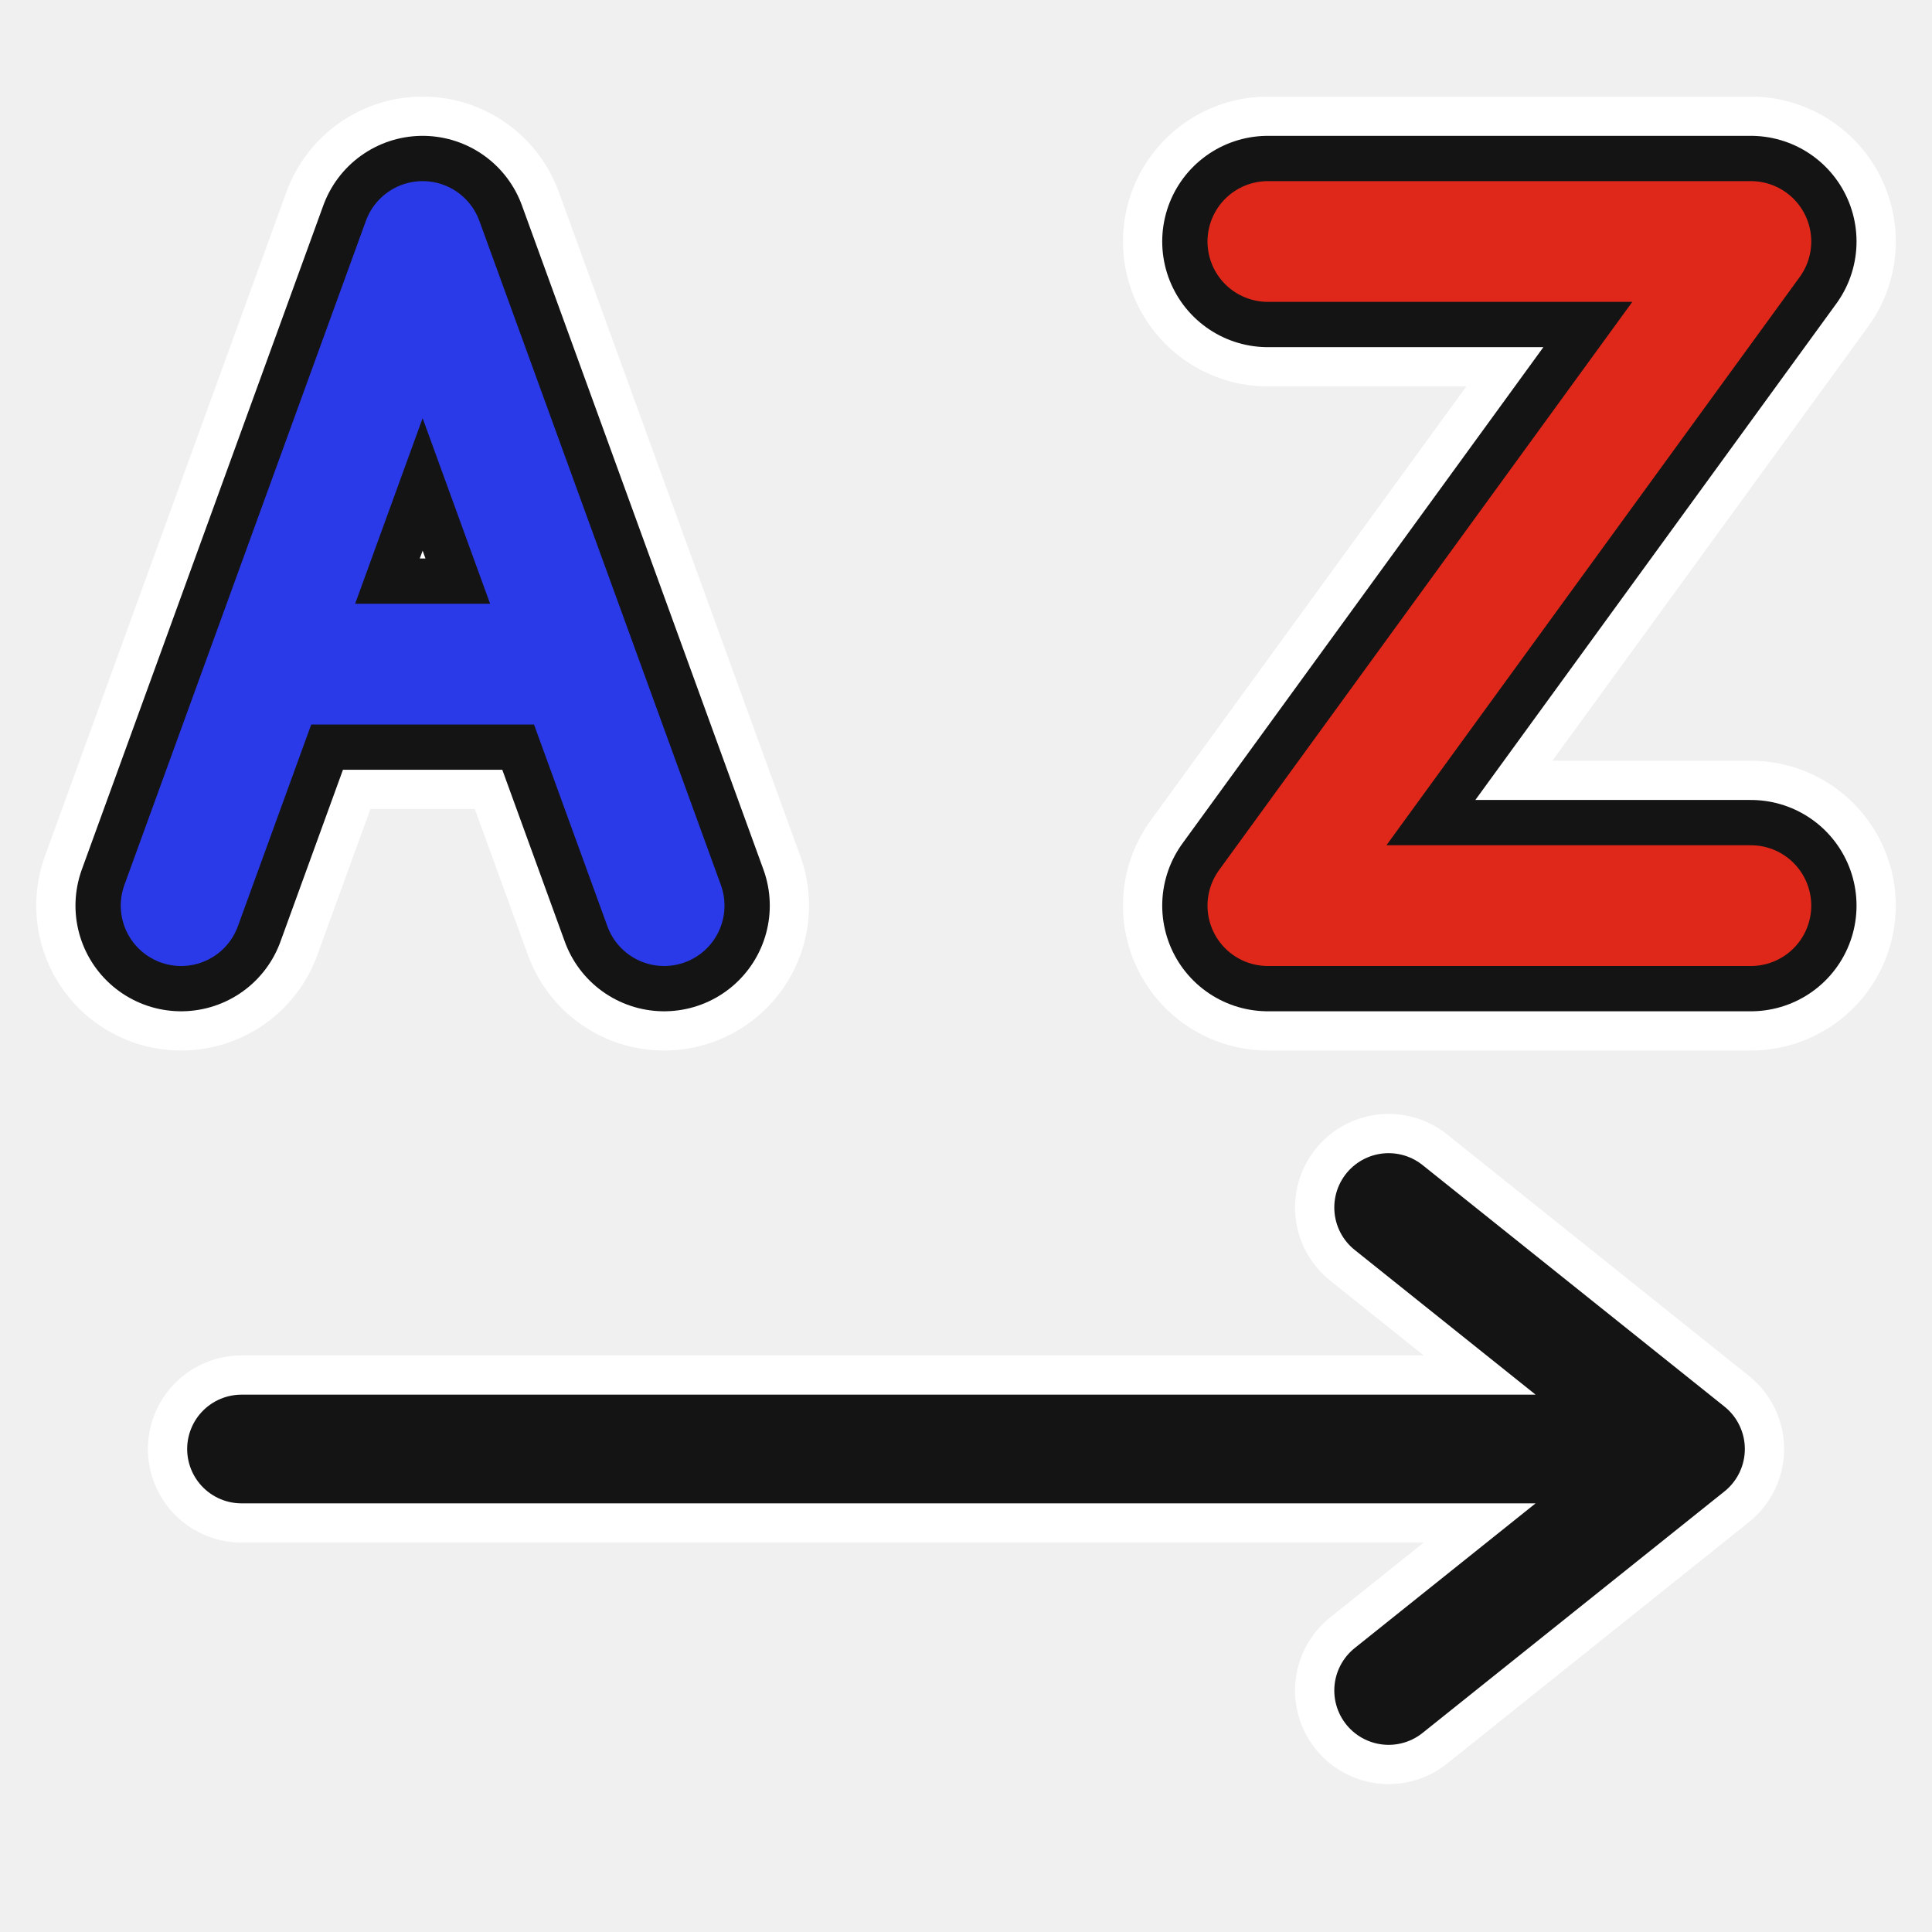
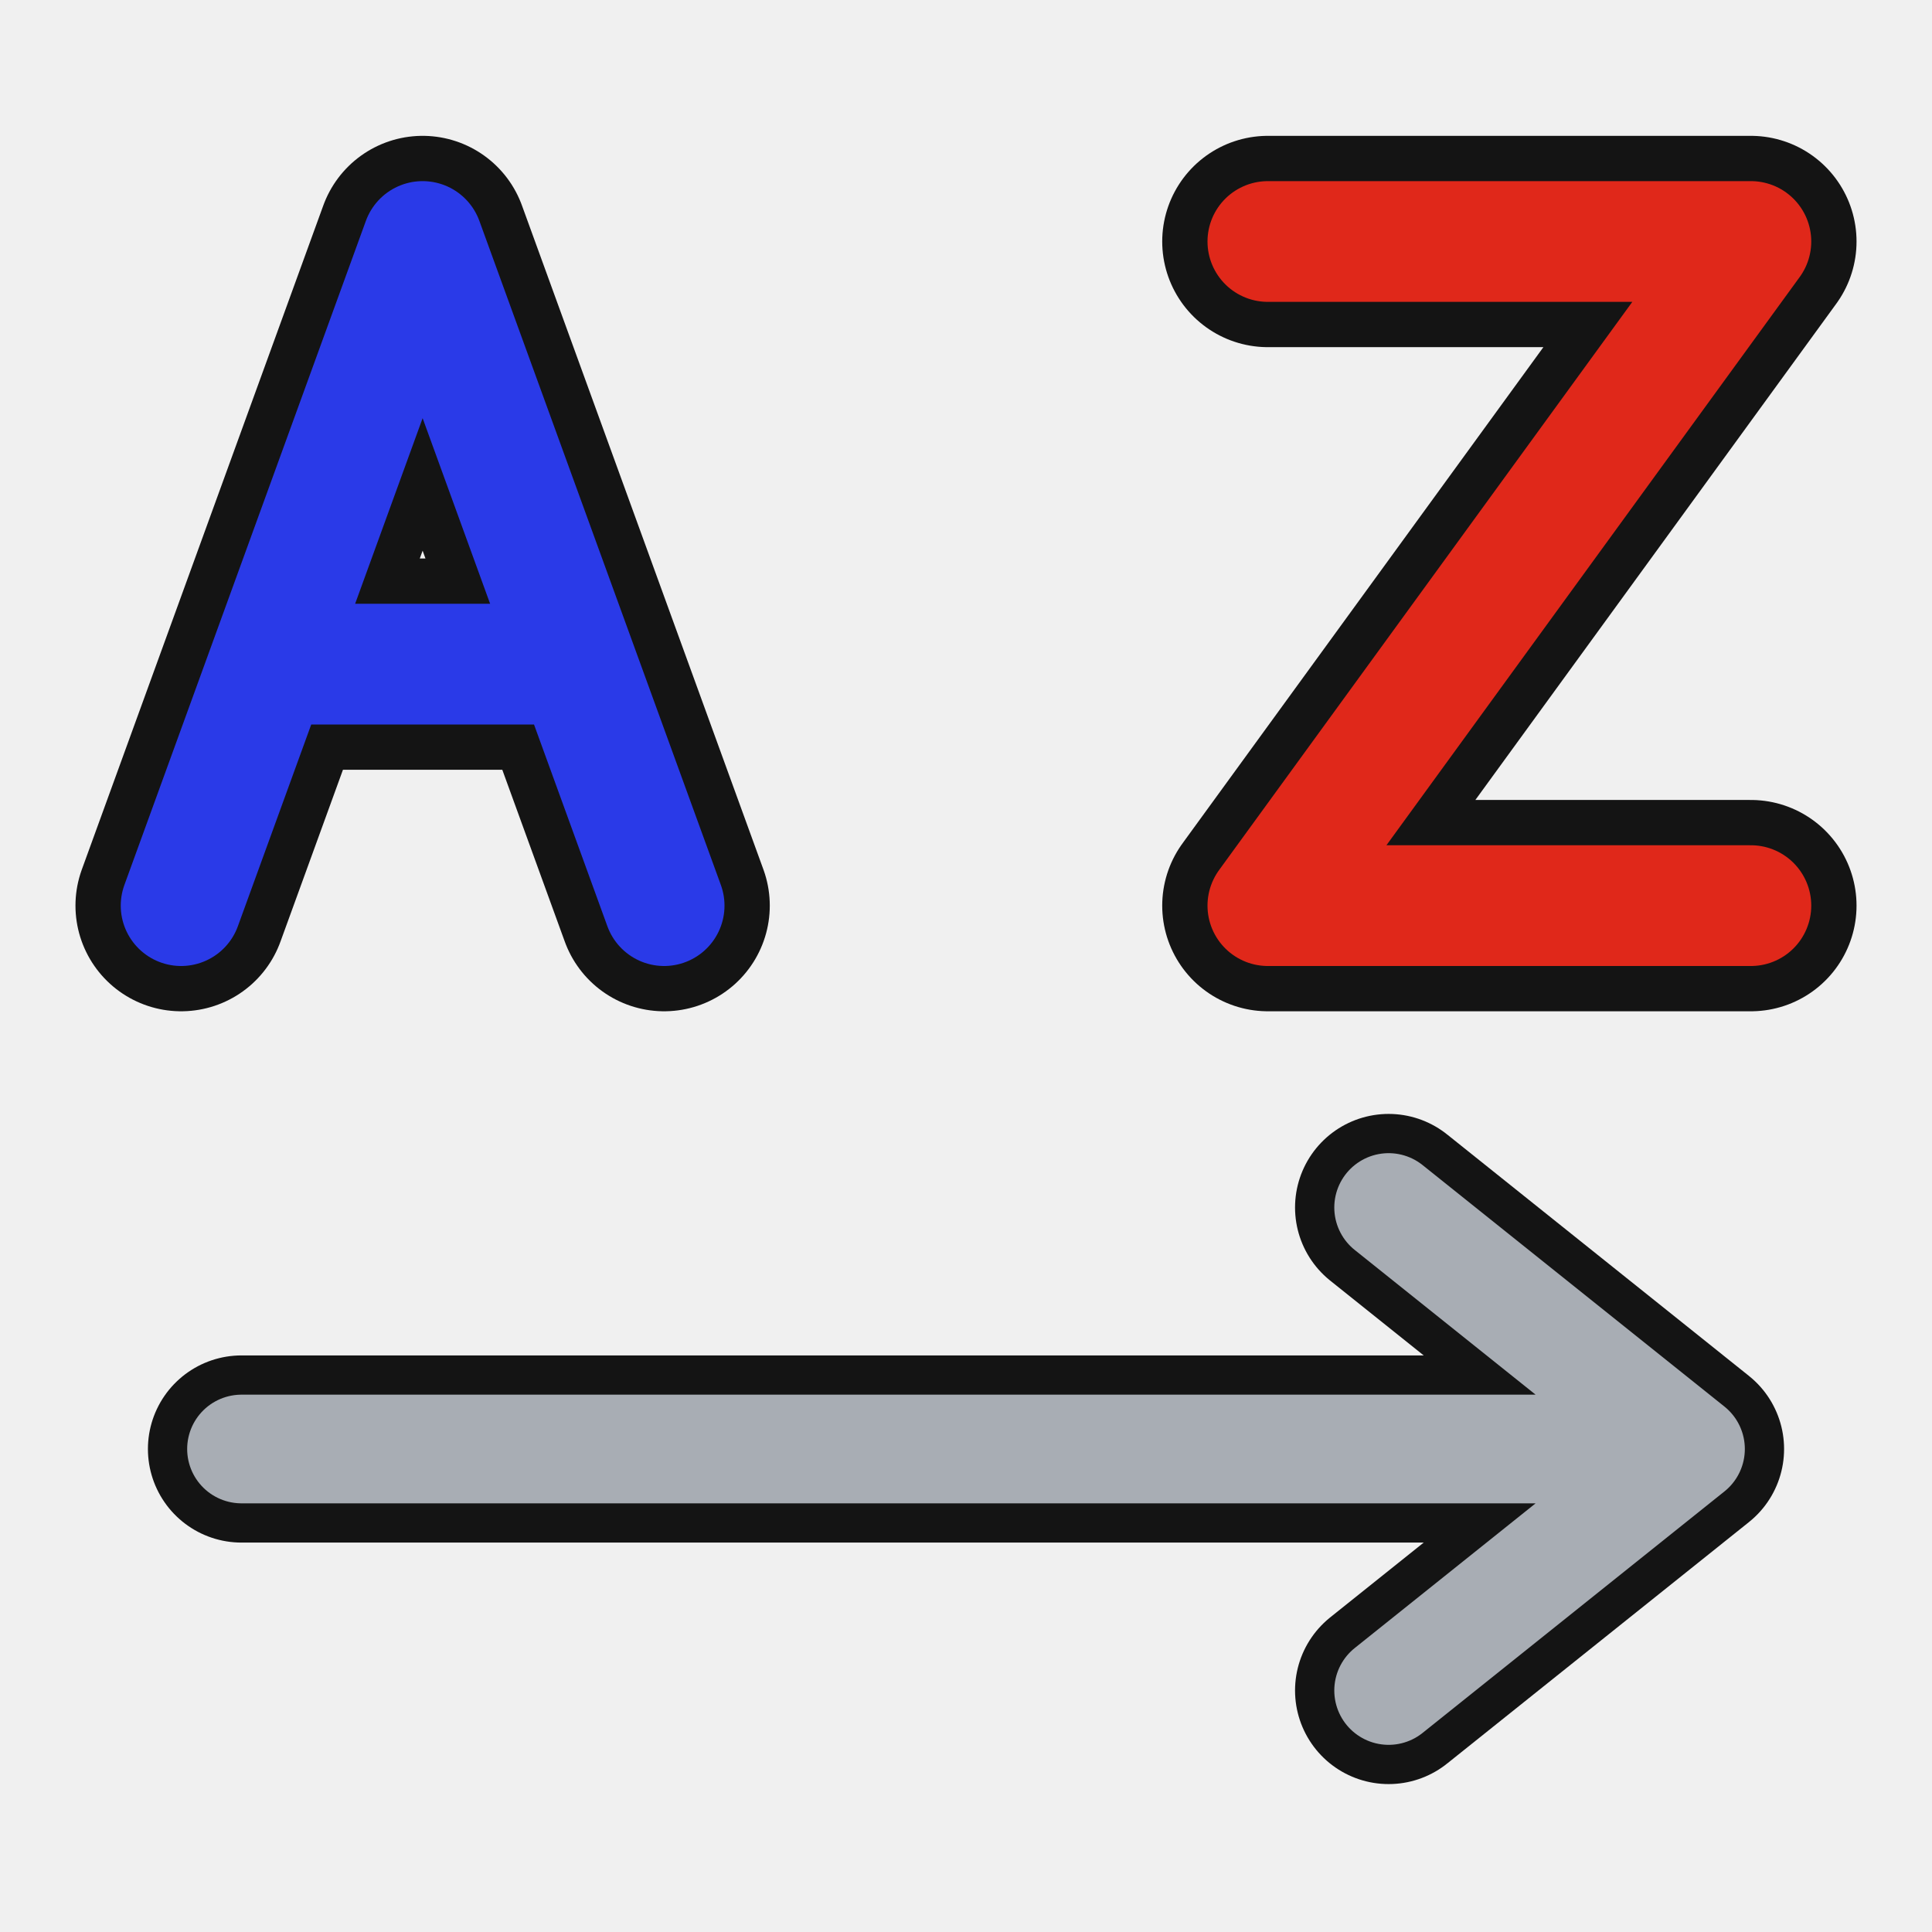
<svg xmlns="http://www.w3.org/2000/svg" width="64" height="64" viewBox="0 0 64 64">
  <defs />
-   <g>
-     <path d="M6,30L14,8L22,30M9.4,22H18.6" stroke-linecap="round" fill="none" stroke="#fff" stroke-width="9.60" stroke-linejoin="round" />
-     <path d="M6,30L14,8L22,30M9.4,22H18.6" stroke-linecap="round" fill="none" stroke="#fff" stroke-width="6.60" stroke-linejoin="round" />
-     <path d="M42,8H58L42,30H58" stroke-linecap="round" fill="none" stroke="#fff" stroke-width="9.60" stroke-linejoin="round" />
-     <path d="M42,8H58L42,30H58" stroke-linecap="round" fill="none" stroke="#fff" stroke-width="6.60" stroke-linejoin="round" />
-     <path d="M8,48H54M46,40L56,48L46,56" stroke-linecap="round" fill="none" stroke="#fff" stroke-width="6.20" stroke-linejoin="round" />
-   </g>
  <path d="M6,30L14,8L22,30M9.4,22H18.6" fill="none" stroke="#141414" stroke-width="7" stroke-linecap="round" stroke-linejoin="round" />
  <path d="M6,30L14,8L22,30M9.4,22H18.6" fill="none" stroke="#2a3ae8" stroke-width="4" stroke-linecap="round" stroke-linejoin="round" />
  <path d="M42,8H58L42,30H58" fill="none" stroke="#141414" stroke-width="7" stroke-linecap="round" stroke-linejoin="round" />
  <path d="M42,8H58L42,30H58" fill="none" stroke="#e0281a" stroke-width="4" stroke-linecap="round" stroke-linejoin="round" />
-   <path d="M8,48H54M46,40L56,48L46,56" fill="none" stroke="#141414" stroke-width="3.6" stroke-linecap="round" stroke-linejoin="round" />
+   <path d="M8,48H54M46,40L56,48L46,56" fill="none" stroke="#141414" stroke-width="6.2" stroke-linecap="round" stroke-linejoin="round" />
+   <path d="M8,48H54M46,40L56,48L46,56" fill="none" stroke="#a8adb4" stroke-width="3.6" stroke-linecap="round" stroke-linejoin="round" />
</svg>
